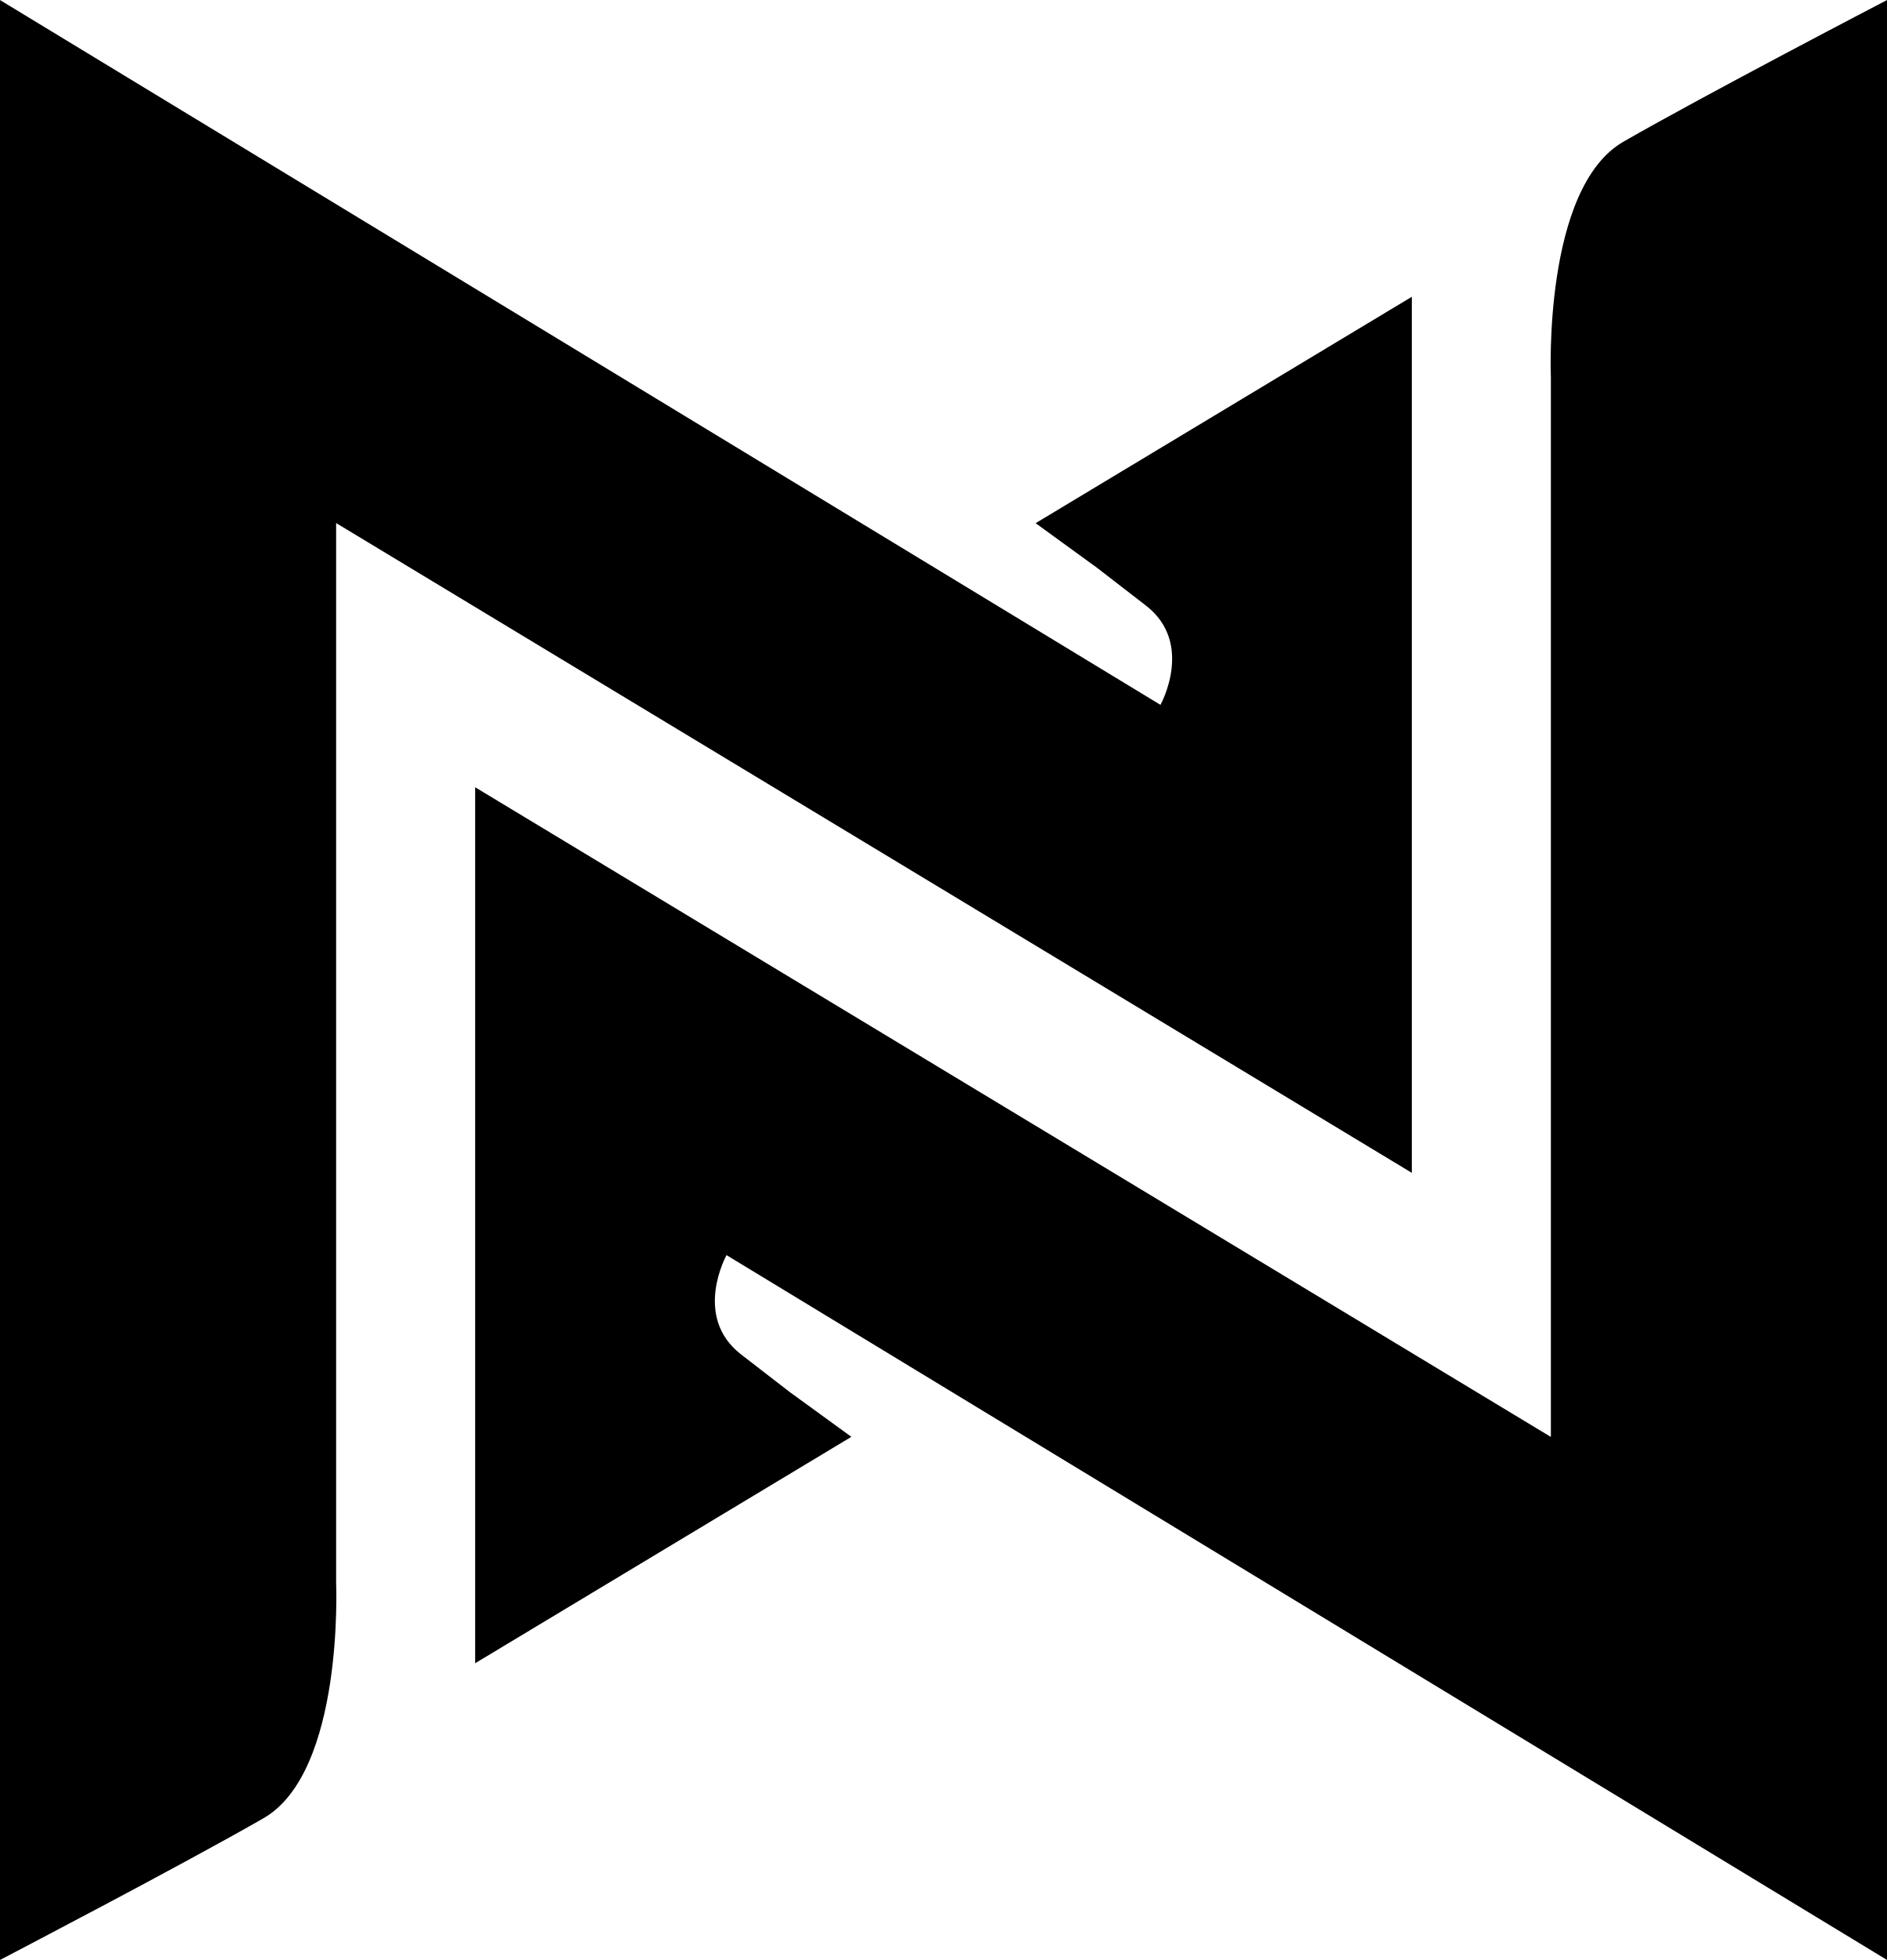
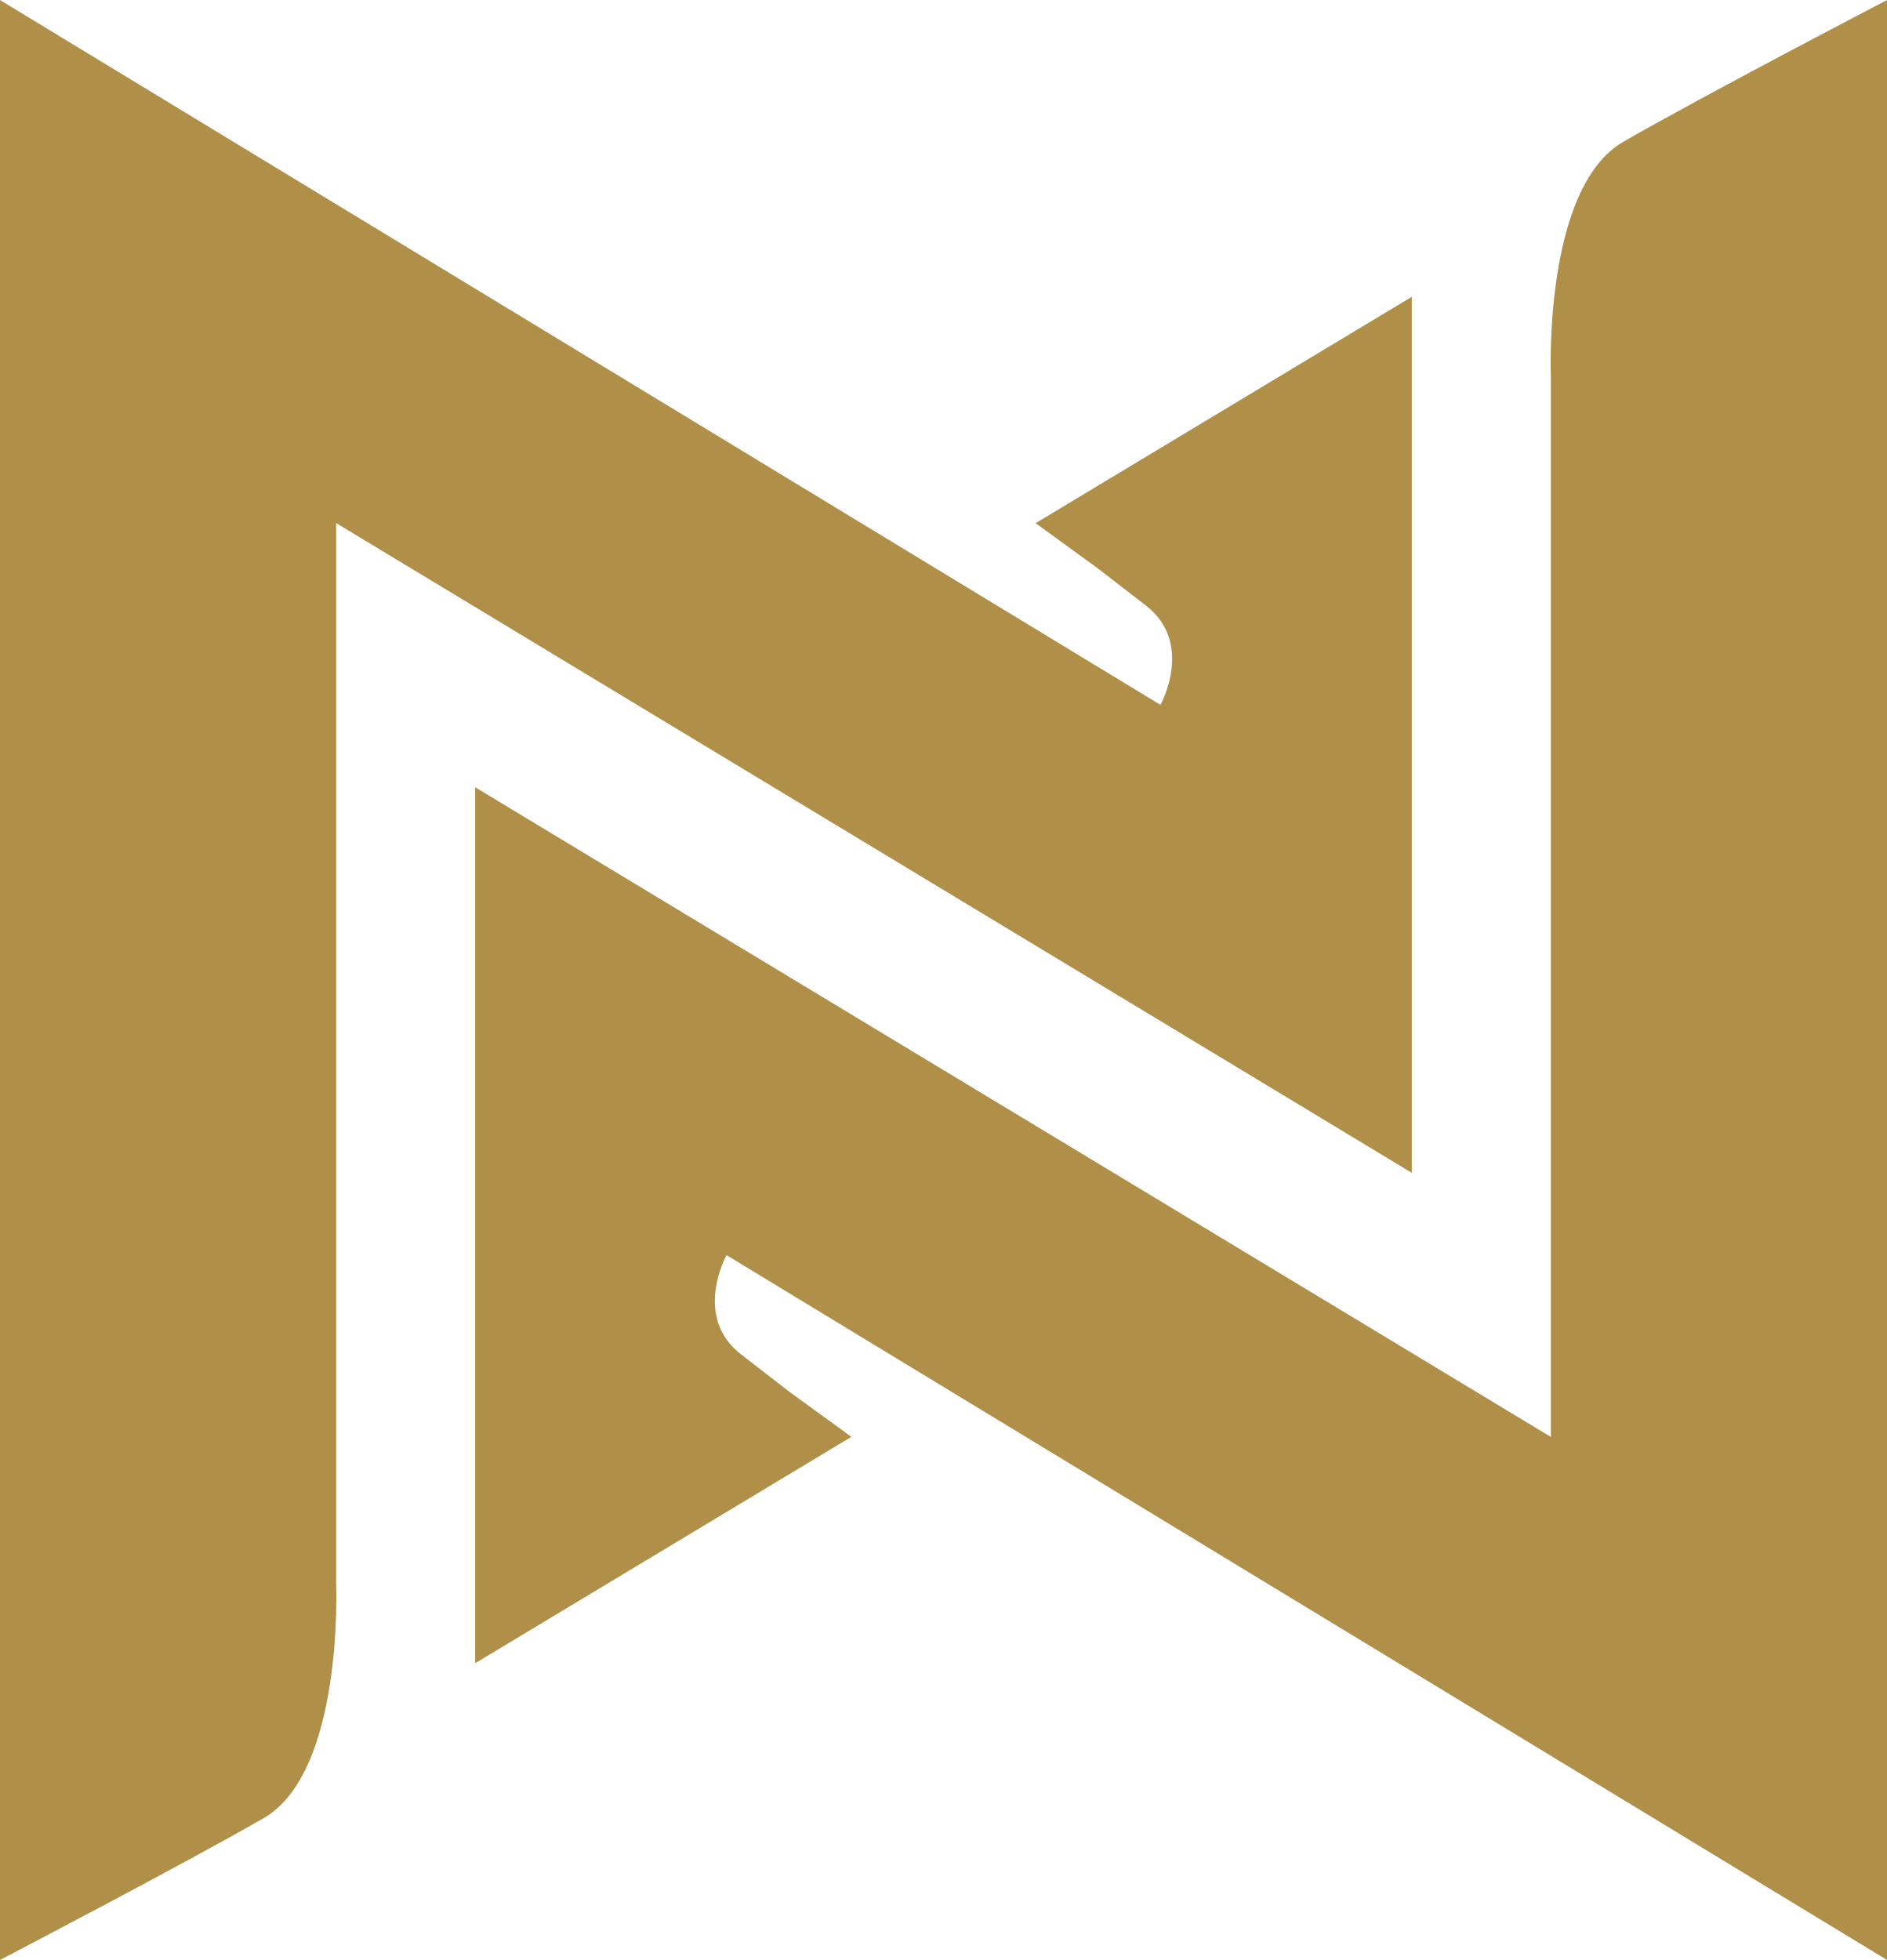
- <svg xmlns="http://www.w3.org/2000/svg" width="2407" height="2500" viewBox="16.897 95.742 578.207 600.517">
+ <svg xmlns="http://www.w3.org/2000/svg" width="2407" height="2500" viewBox="16.897 95.742 578.207 600.517" style="fill:rgb(176, 144, 73);">
  <path d="M16.897 696.259V95.742L372.48 311.7s10.494-18.844-4.455-30.427l-14.949-11.551-18.844-13.695 115.272-69.368v268.43L119.892 255.994v324.794s2.476 57.817-22.242 72.041-80.753 43.43-80.753 43.43z" />
  <path d="M595.104 95.742v600.517L239.52 480.301s-10.494 18.844 4.455 30.427l14.949 11.551 18.844 13.695-115.271 69.367V336.945l329.611 199.062V211.179s-2.475-57.817 22.242-72.041c24.718-14.223 80.754-43.396 80.754-43.396z" />
</svg>
